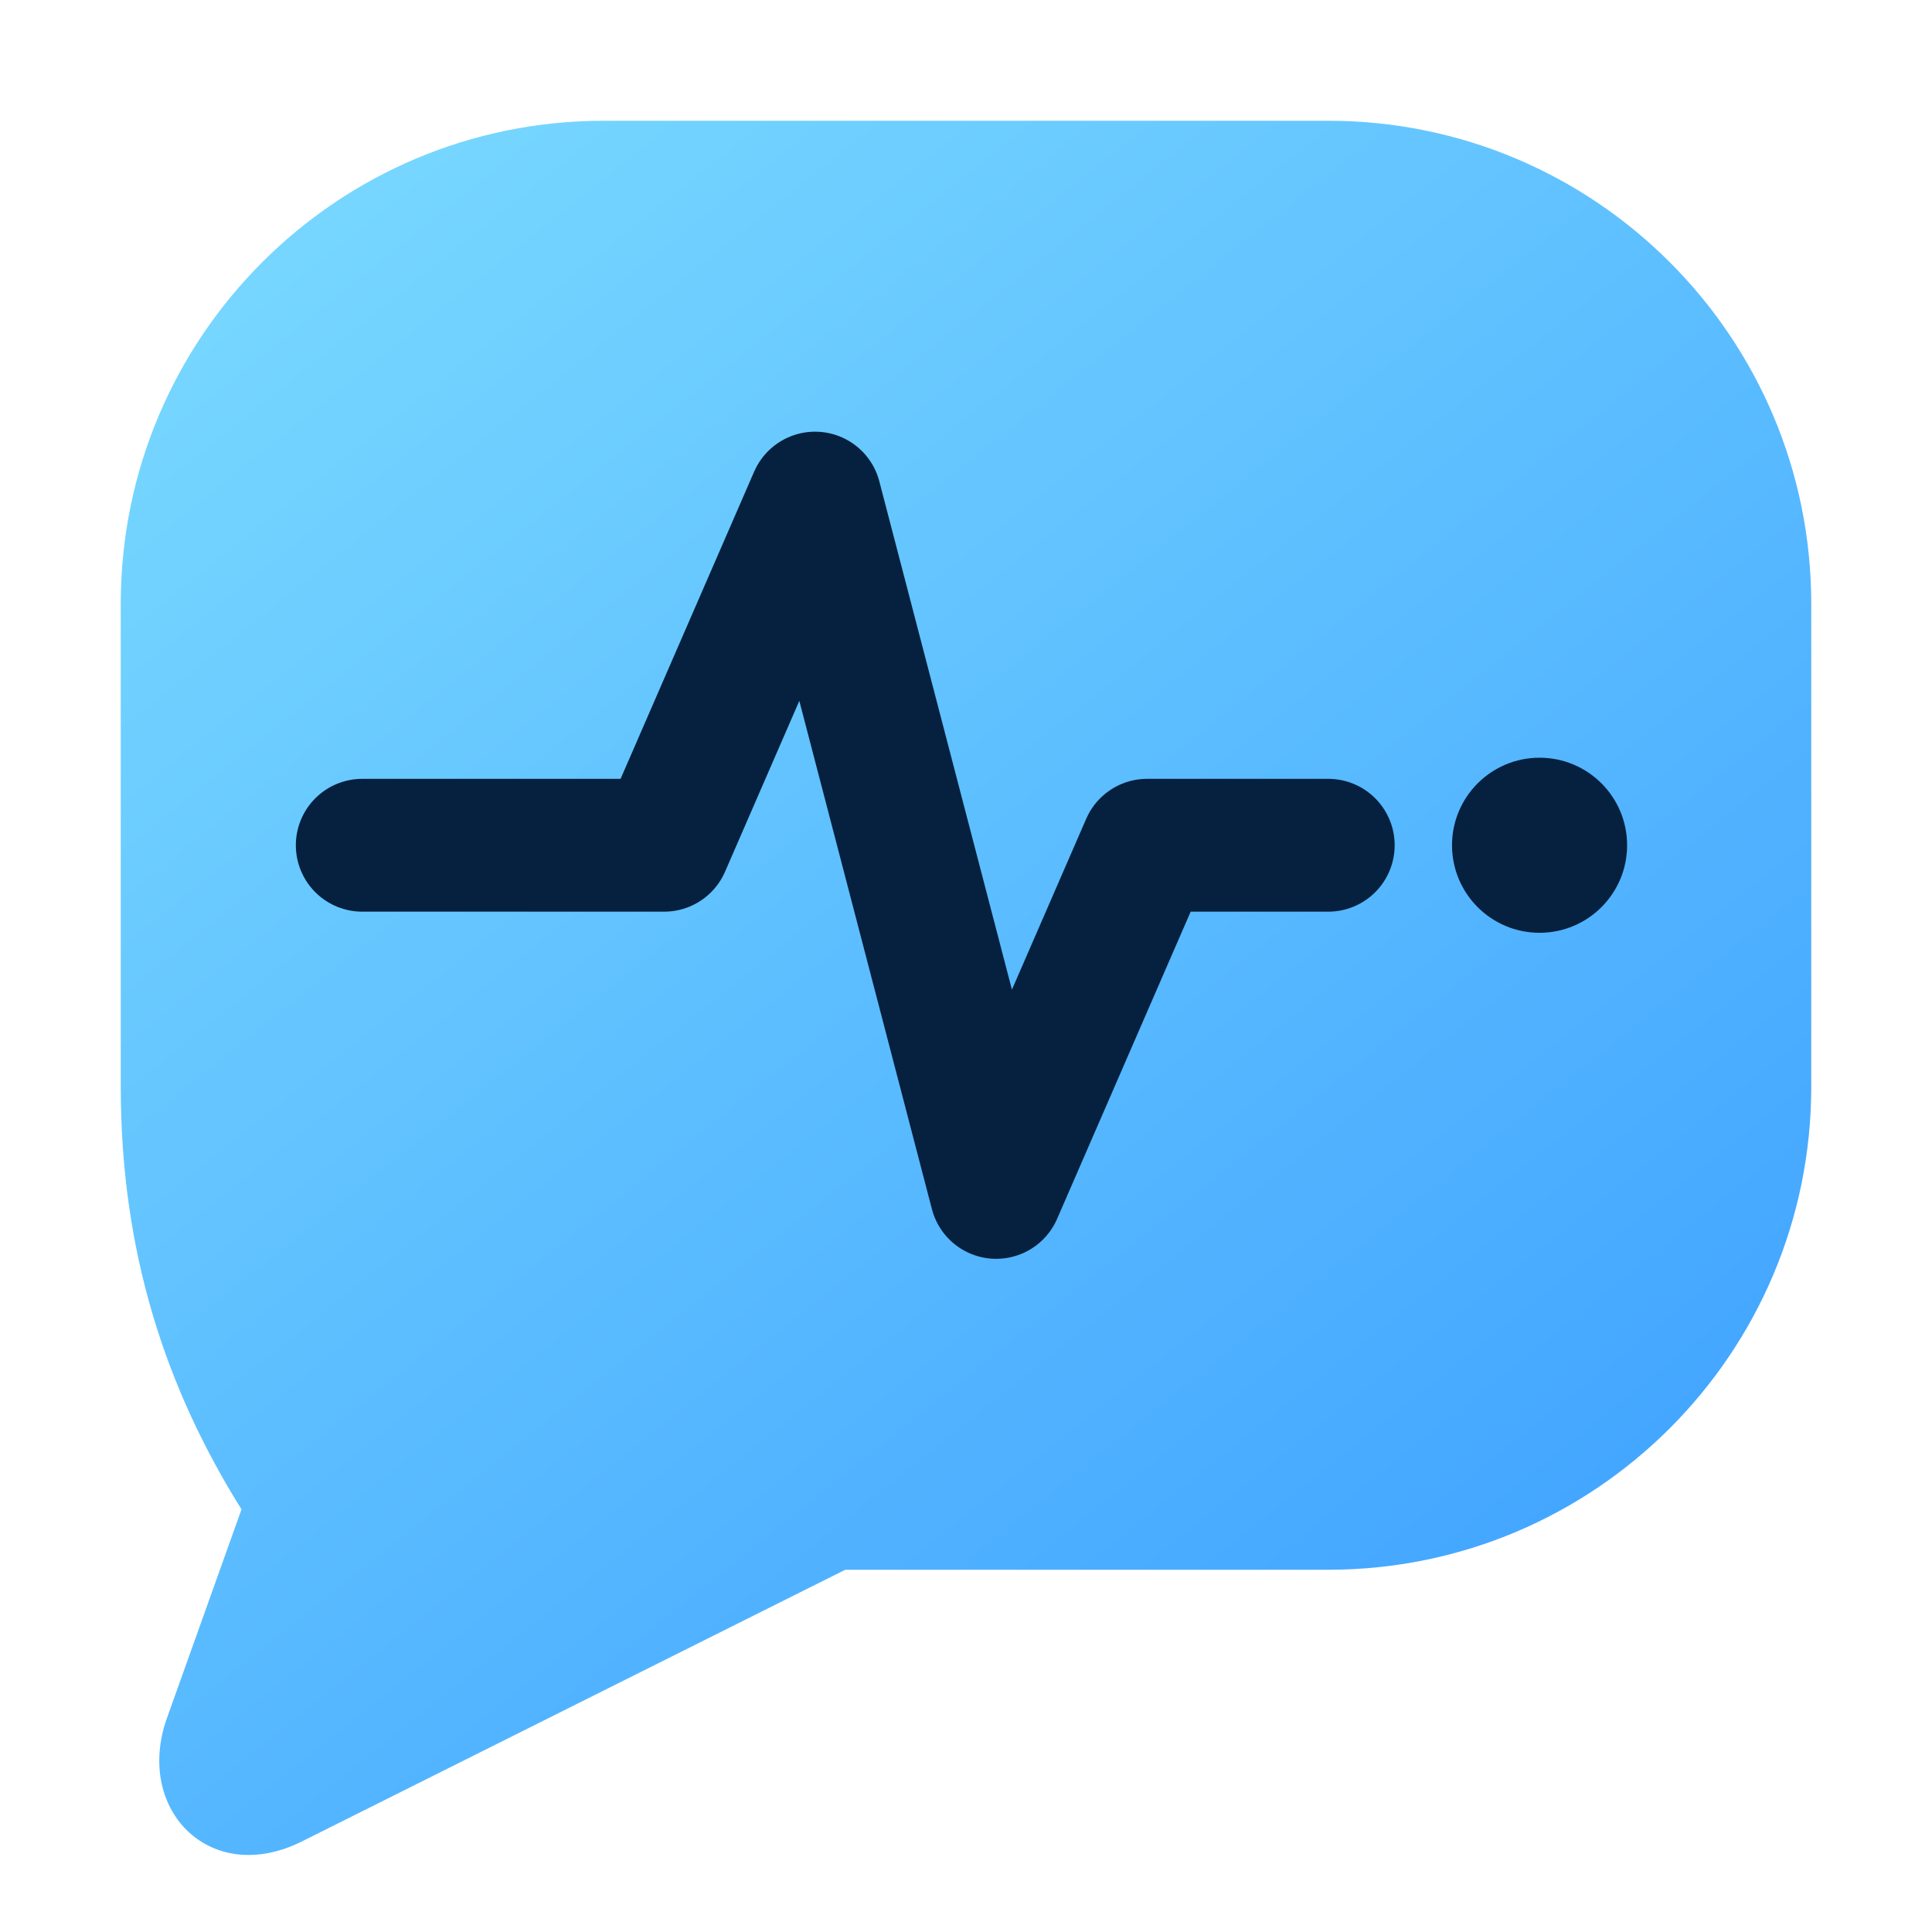
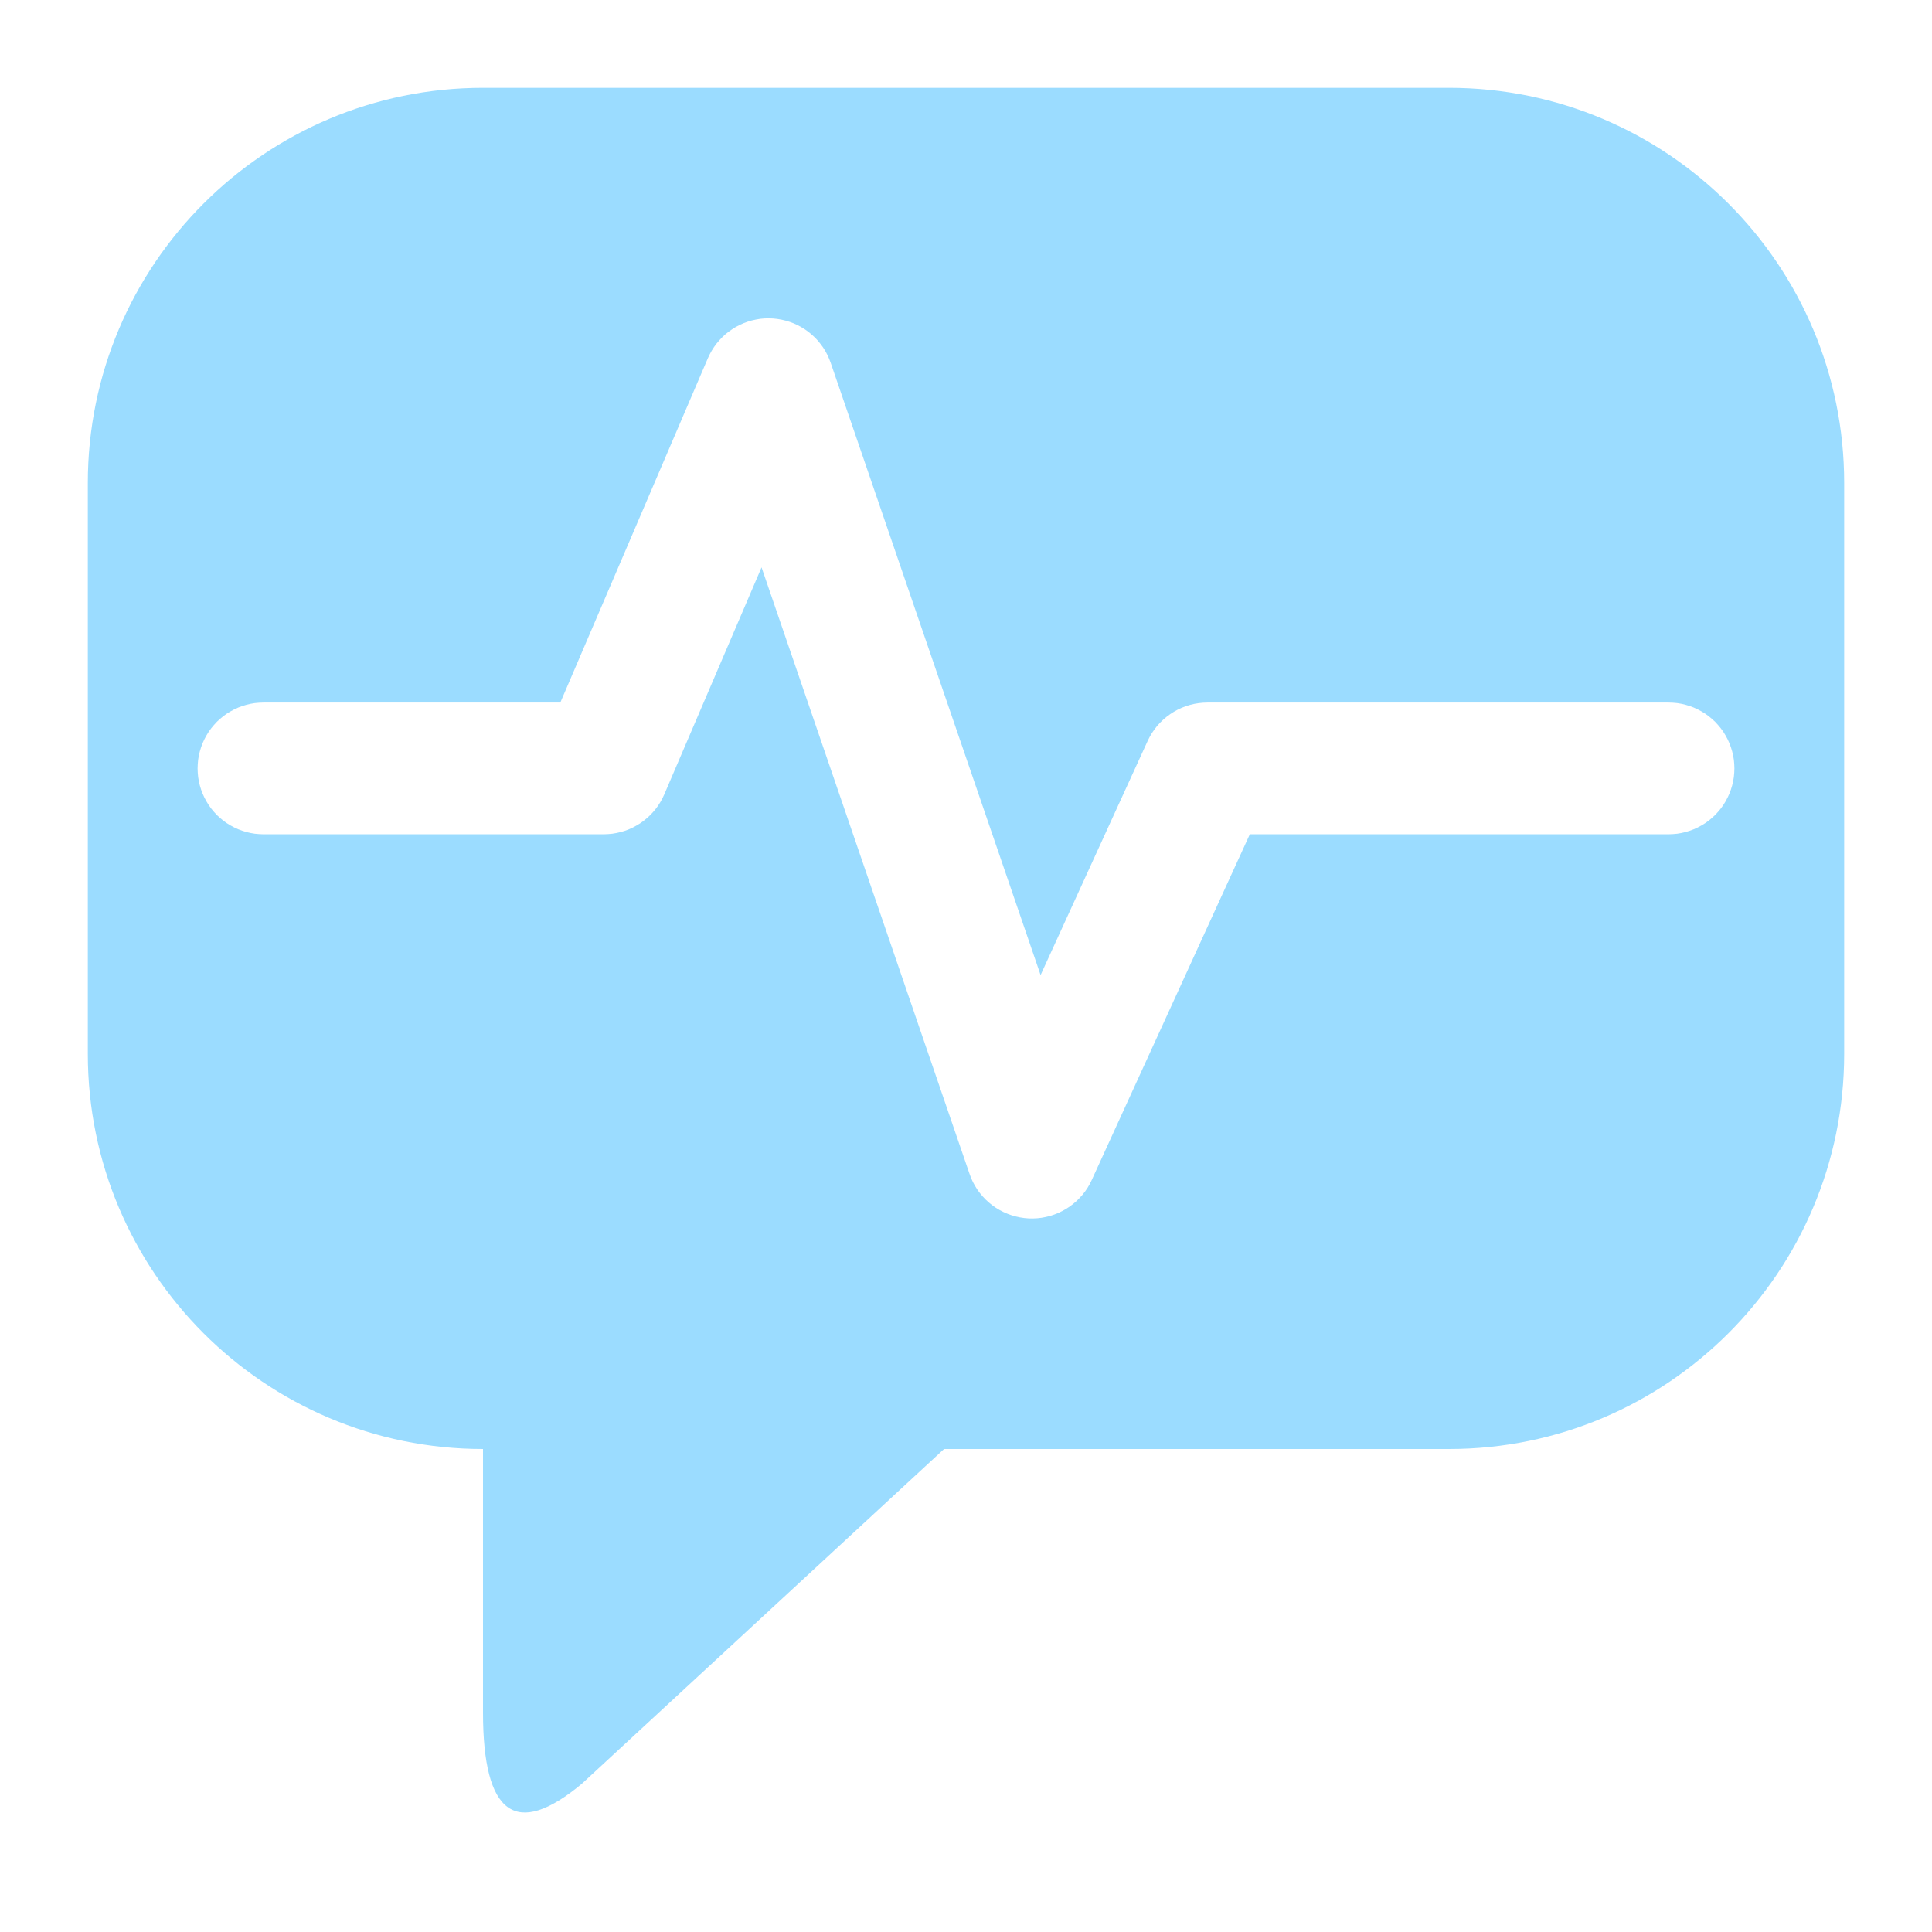
- <svg xmlns="http://www.w3.org/2000/svg" viewBox="0 0 64 64" width="256" height="256" role="img" aria-label="Pulse Chat">
-   <defs>
-     <linearGradient id="dg" x1="8" y1="2" x2="56" y2="62" gradientUnits="userSpaceOnUse">
-       <stop offset="0" stop-color="#7BDBFF" />
-       <stop offset="1" stop-color="#3A9DFF" />
-     </linearGradient>
-   </defs>
-   <path d="M20 4H44A16 16 0 0 1 60 20V36A16 16 0 0 1 44 52H28L10 61C7 62.5 4.5 60 5.5 57L8 50C5.5 46 4 41.5 4 36V20A16 16 0 0 1 20 4Z" fill="url(#dg)" />
-   <path d="M12 28H22L27 16.5L33 39.5L38 28H44" fill="none" stroke="#06213F" stroke-width="4.4" stroke-linecap="round" stroke-linejoin="round" />
-   <circle cx="51" cy="28" r="2.9" fill="#06213F" />
+ <svg xmlns="http://www.w3.org/2000/svg" viewBox="80 80 352 352" role="img" aria-label="Pulse Chat">
+   <path fill-rule="evenodd" fill="#9bdcff" d="M168 96H344A72 72 0 0 1 416 168V272A72 72 0 0 1 344 344H252L186 405Q168 420 168 392V344A72 72 0 0 1 96 272V168A72 72 0 0 1 168 96ZM190.00 232.00L190.78 231.97L191.55 231.90L192.32 231.77L193.07 231.60L193.82 231.38L194.55 231.11L195.26 230.79L195.94 230.42L196.61 230.02L197.24 229.57L197.84 229.08L198.42 228.55L198.95 227.99L199.45 227.40L199.91 226.77L200.33 226.11L200.70 225.43L201.03 224.73L218.75 183.37L256.65 293.89L256.93 294.63L257.26 295.36L257.64 296.05L258.06 296.73L258.53 297.37L259.04 297.98L259.58 298.55L260.17 299.09L260.79 299.59L261.44 300.05L262.12 300.46L262.82 300.82L263.55 301.14L264.29 301.41L265.06 301.63L265.83 301.80L266.62 301.92L267.41 301.99L268.20 302.00L269.00 301.96L269.78 301.87L270.57 301.72L271.34 301.53L272.09 301.28L272.83 300.99L273.54 300.64L274.24 300.25L274.90 299.82L275.53 299.34L276.14 298.82L276.70 298.26L277.23 297.67L277.72 297.04L278.16 296.39L278.56 295.70L278.91 294.99L307.71 232.00L384.00 232.00L384.78 231.97L385.57 231.90L386.34 231.77L387.11 231.59L387.86 231.36L388.59 231.09L389.31 230.76L390.00 230.39L390.67 229.98L391.31 229.52L391.91 229.02L392.49 228.49L393.02 227.91L393.52 227.31L393.98 226.67L394.39 226.00L394.76 225.31L395.09 224.59L395.36 223.86L395.59 223.11L395.77 222.34L395.90 221.57L395.97 220.78L396.00 220.00L395.97 219.22L395.90 218.43L395.77 217.66L395.59 216.89L395.36 216.14L395.09 215.41L394.76 214.69L394.39 214.00L393.98 213.33L393.52 212.69L393.02 212.09L392.49 211.51L391.91 210.98L391.31 210.48L390.67 210.02L390.00 209.61L389.31 209.24L388.59 208.91L387.86 208.64L387.11 208.41L386.34 208.23L385.57 208.10L384.78 208.03L384.00 208.00L300.00 208.00L299.19 208.03L298.39 208.11L297.60 208.24L296.81 208.43L296.04 208.67L295.29 208.96L294.56 209.30L293.86 209.69L293.18 210.13L292.53 210.61L291.92 211.13L291.34 211.69L290.80 212.29L290.31 212.93L289.85 213.59L289.45 214.29L289.09 215.01L269.59 257.65L231.35 146.11L231.07 145.38L230.75 144.67L230.38 143.98L229.97 143.32L229.51 142.69L229.02 142.08L228.48 141.51L227.91 140.98L227.31 140.48L226.68 140.03L226.02 139.62L225.33 139.25L224.62 138.92L223.89 138.65L223.14 138.42L222.38 138.24L221.61 138.11L220.84 138.03L220.06 138.00L219.28 138.02L218.50 138.09L217.73 138.22L216.97 138.39L216.22 138.61L215.49 138.88L214.78 139.20L214.08 139.56L213.42 139.97L212.78 140.42L212.17 140.90L211.60 141.43L211.06 142.00L210.56 142.59L210.10 143.22L209.68 143.88L209.30 144.57L208.97 145.27L182.09 208.00L128.00 208.00L127.22 208.03L126.43 208.10L125.66 208.23L124.89 208.41L124.14 208.64L123.41 208.91L122.69 209.24L122.00 209.61L121.33 210.02L120.69 210.48L120.09 210.98L119.51 211.51L118.98 212.09L118.48 212.69L118.02 213.33L117.61 214.00L117.24 214.69L116.91 215.41L116.64 216.14L116.41 216.89L116.23 217.66L116.10 218.43L116.03 219.22L116.00 220.00L116.03 220.78L116.10 221.57L116.23 222.34L116.41 223.11L116.64 223.86L116.91 224.59L117.24 225.31L117.61 226.00L118.02 226.67L118.48 227.31L118.98 227.91L119.51 228.49L120.09 229.02L120.69 229.52L121.33 229.98L122.00 230.39L122.69 230.76L123.41 231.09L124.14 231.36L124.89 231.59L125.66 231.77L126.43 231.90L127.22 231.97L128.00 232.00Z" />
</svg>
